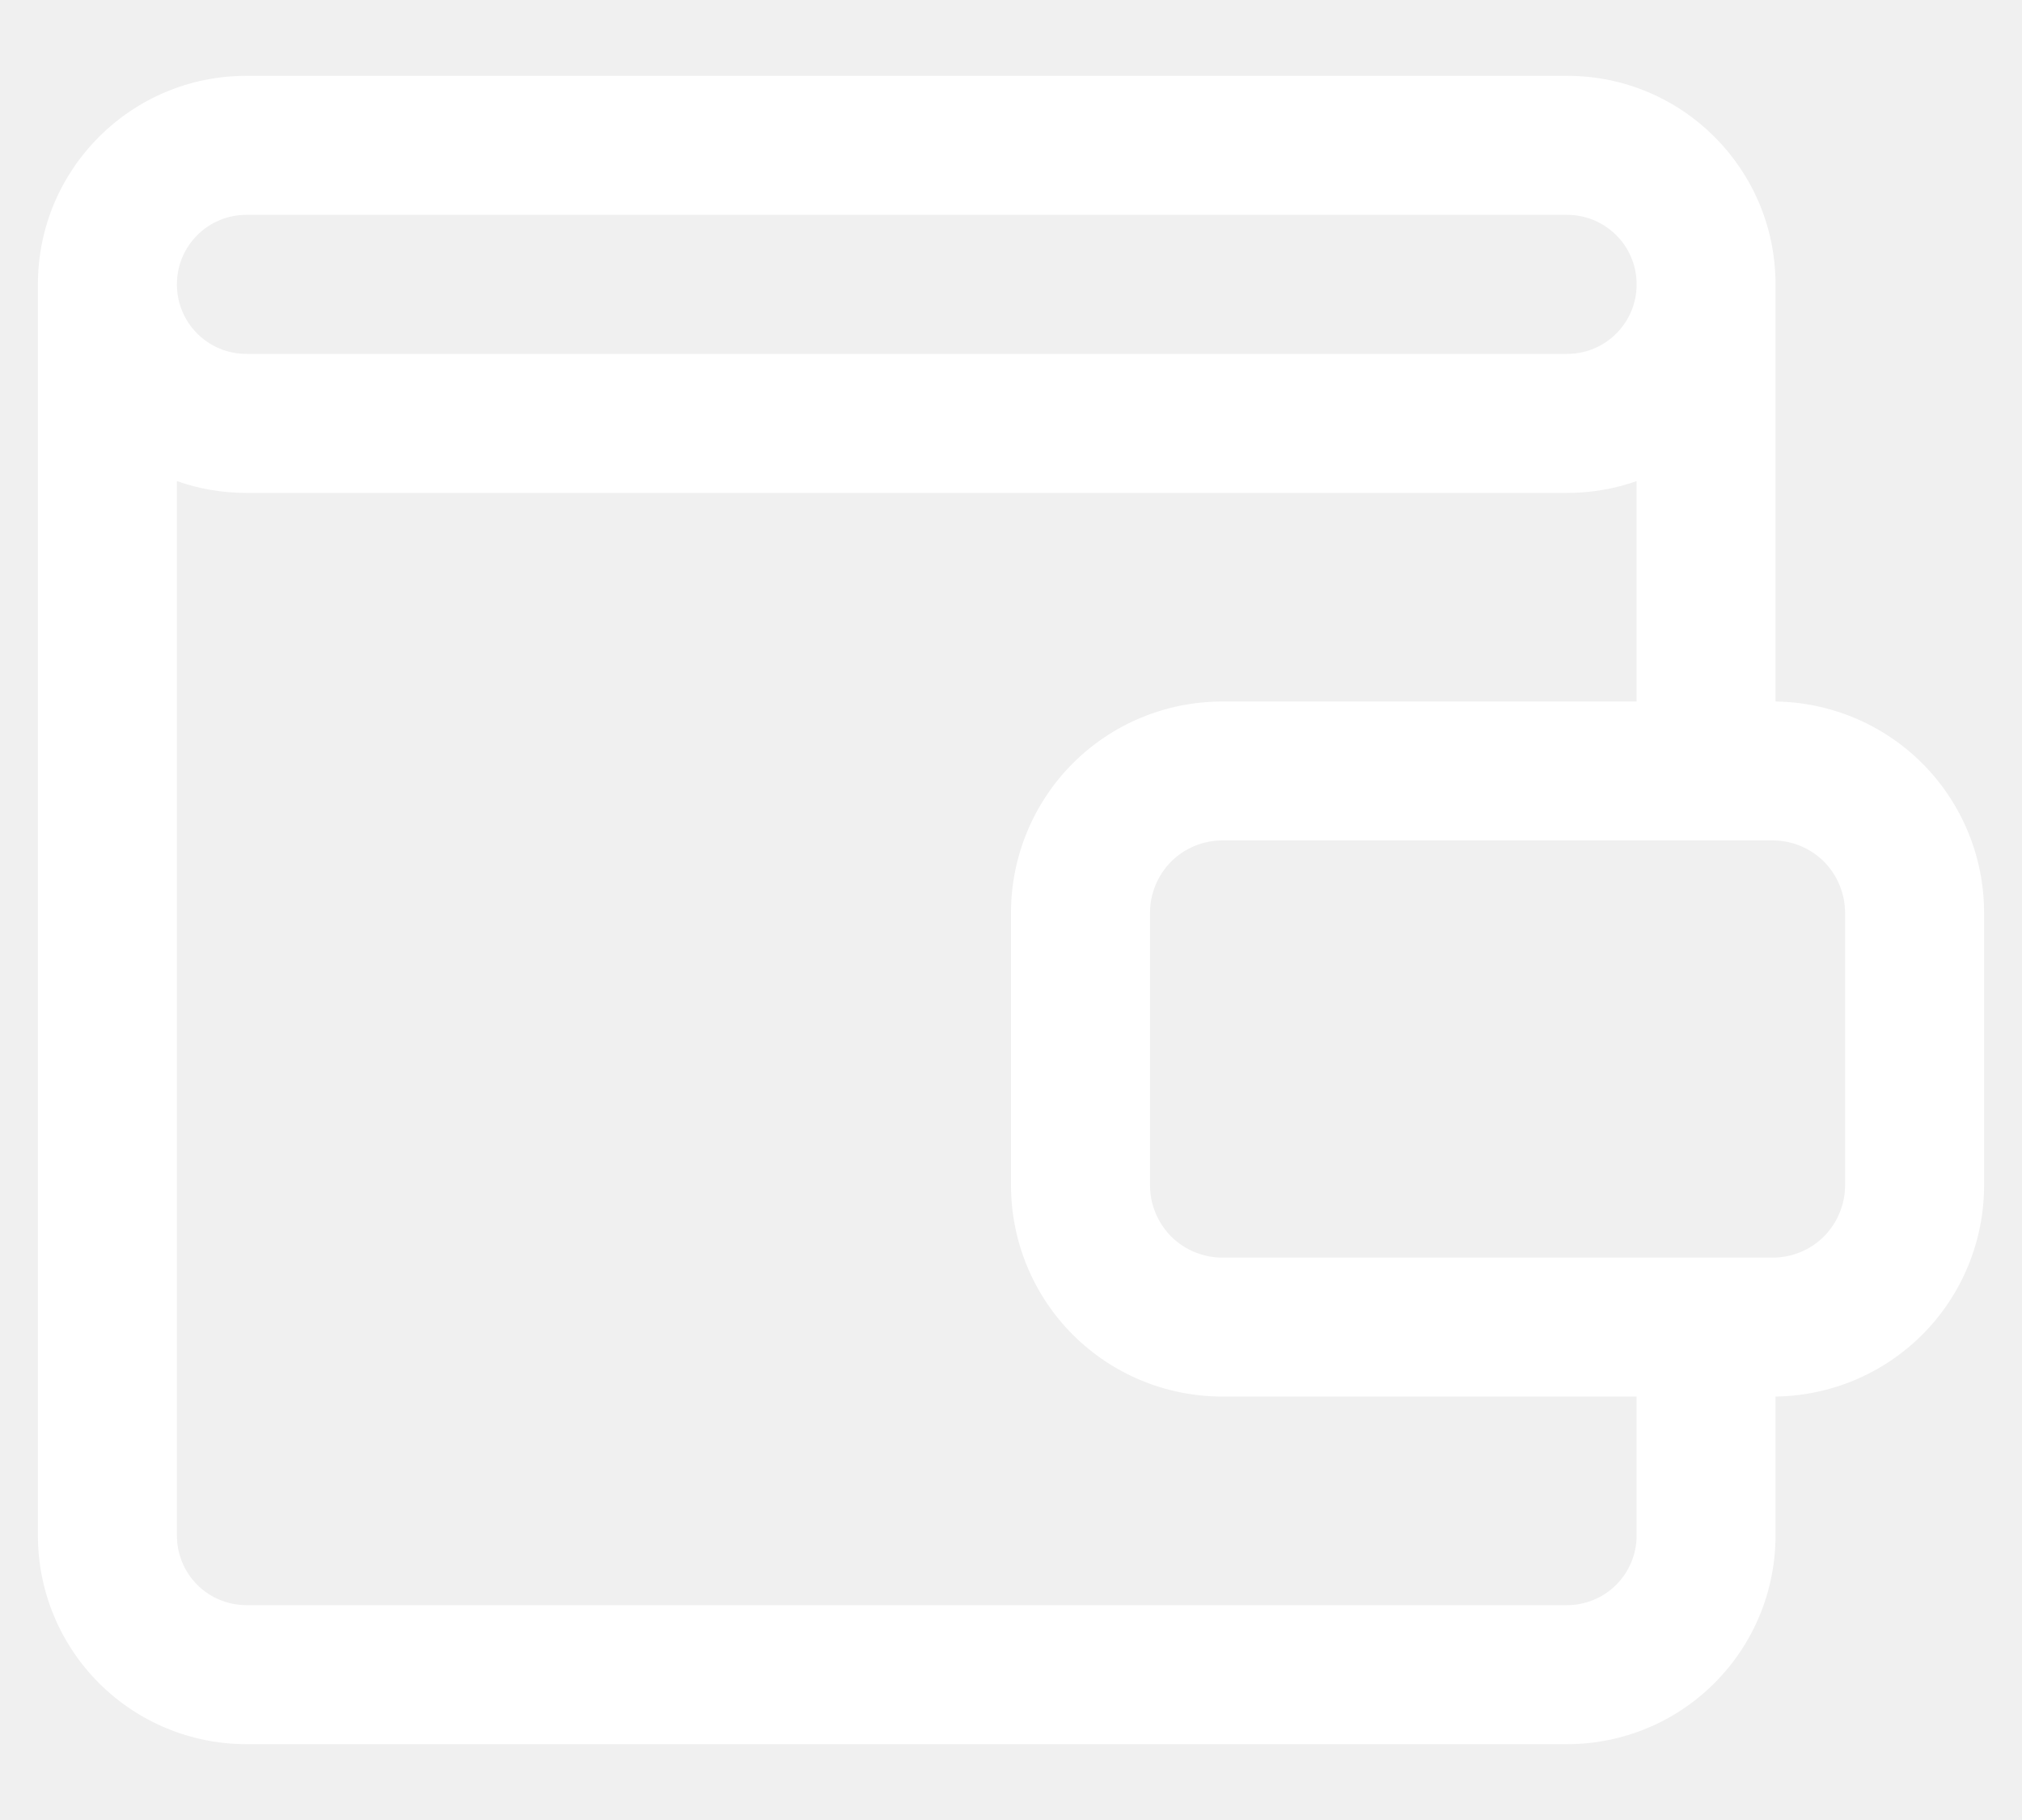
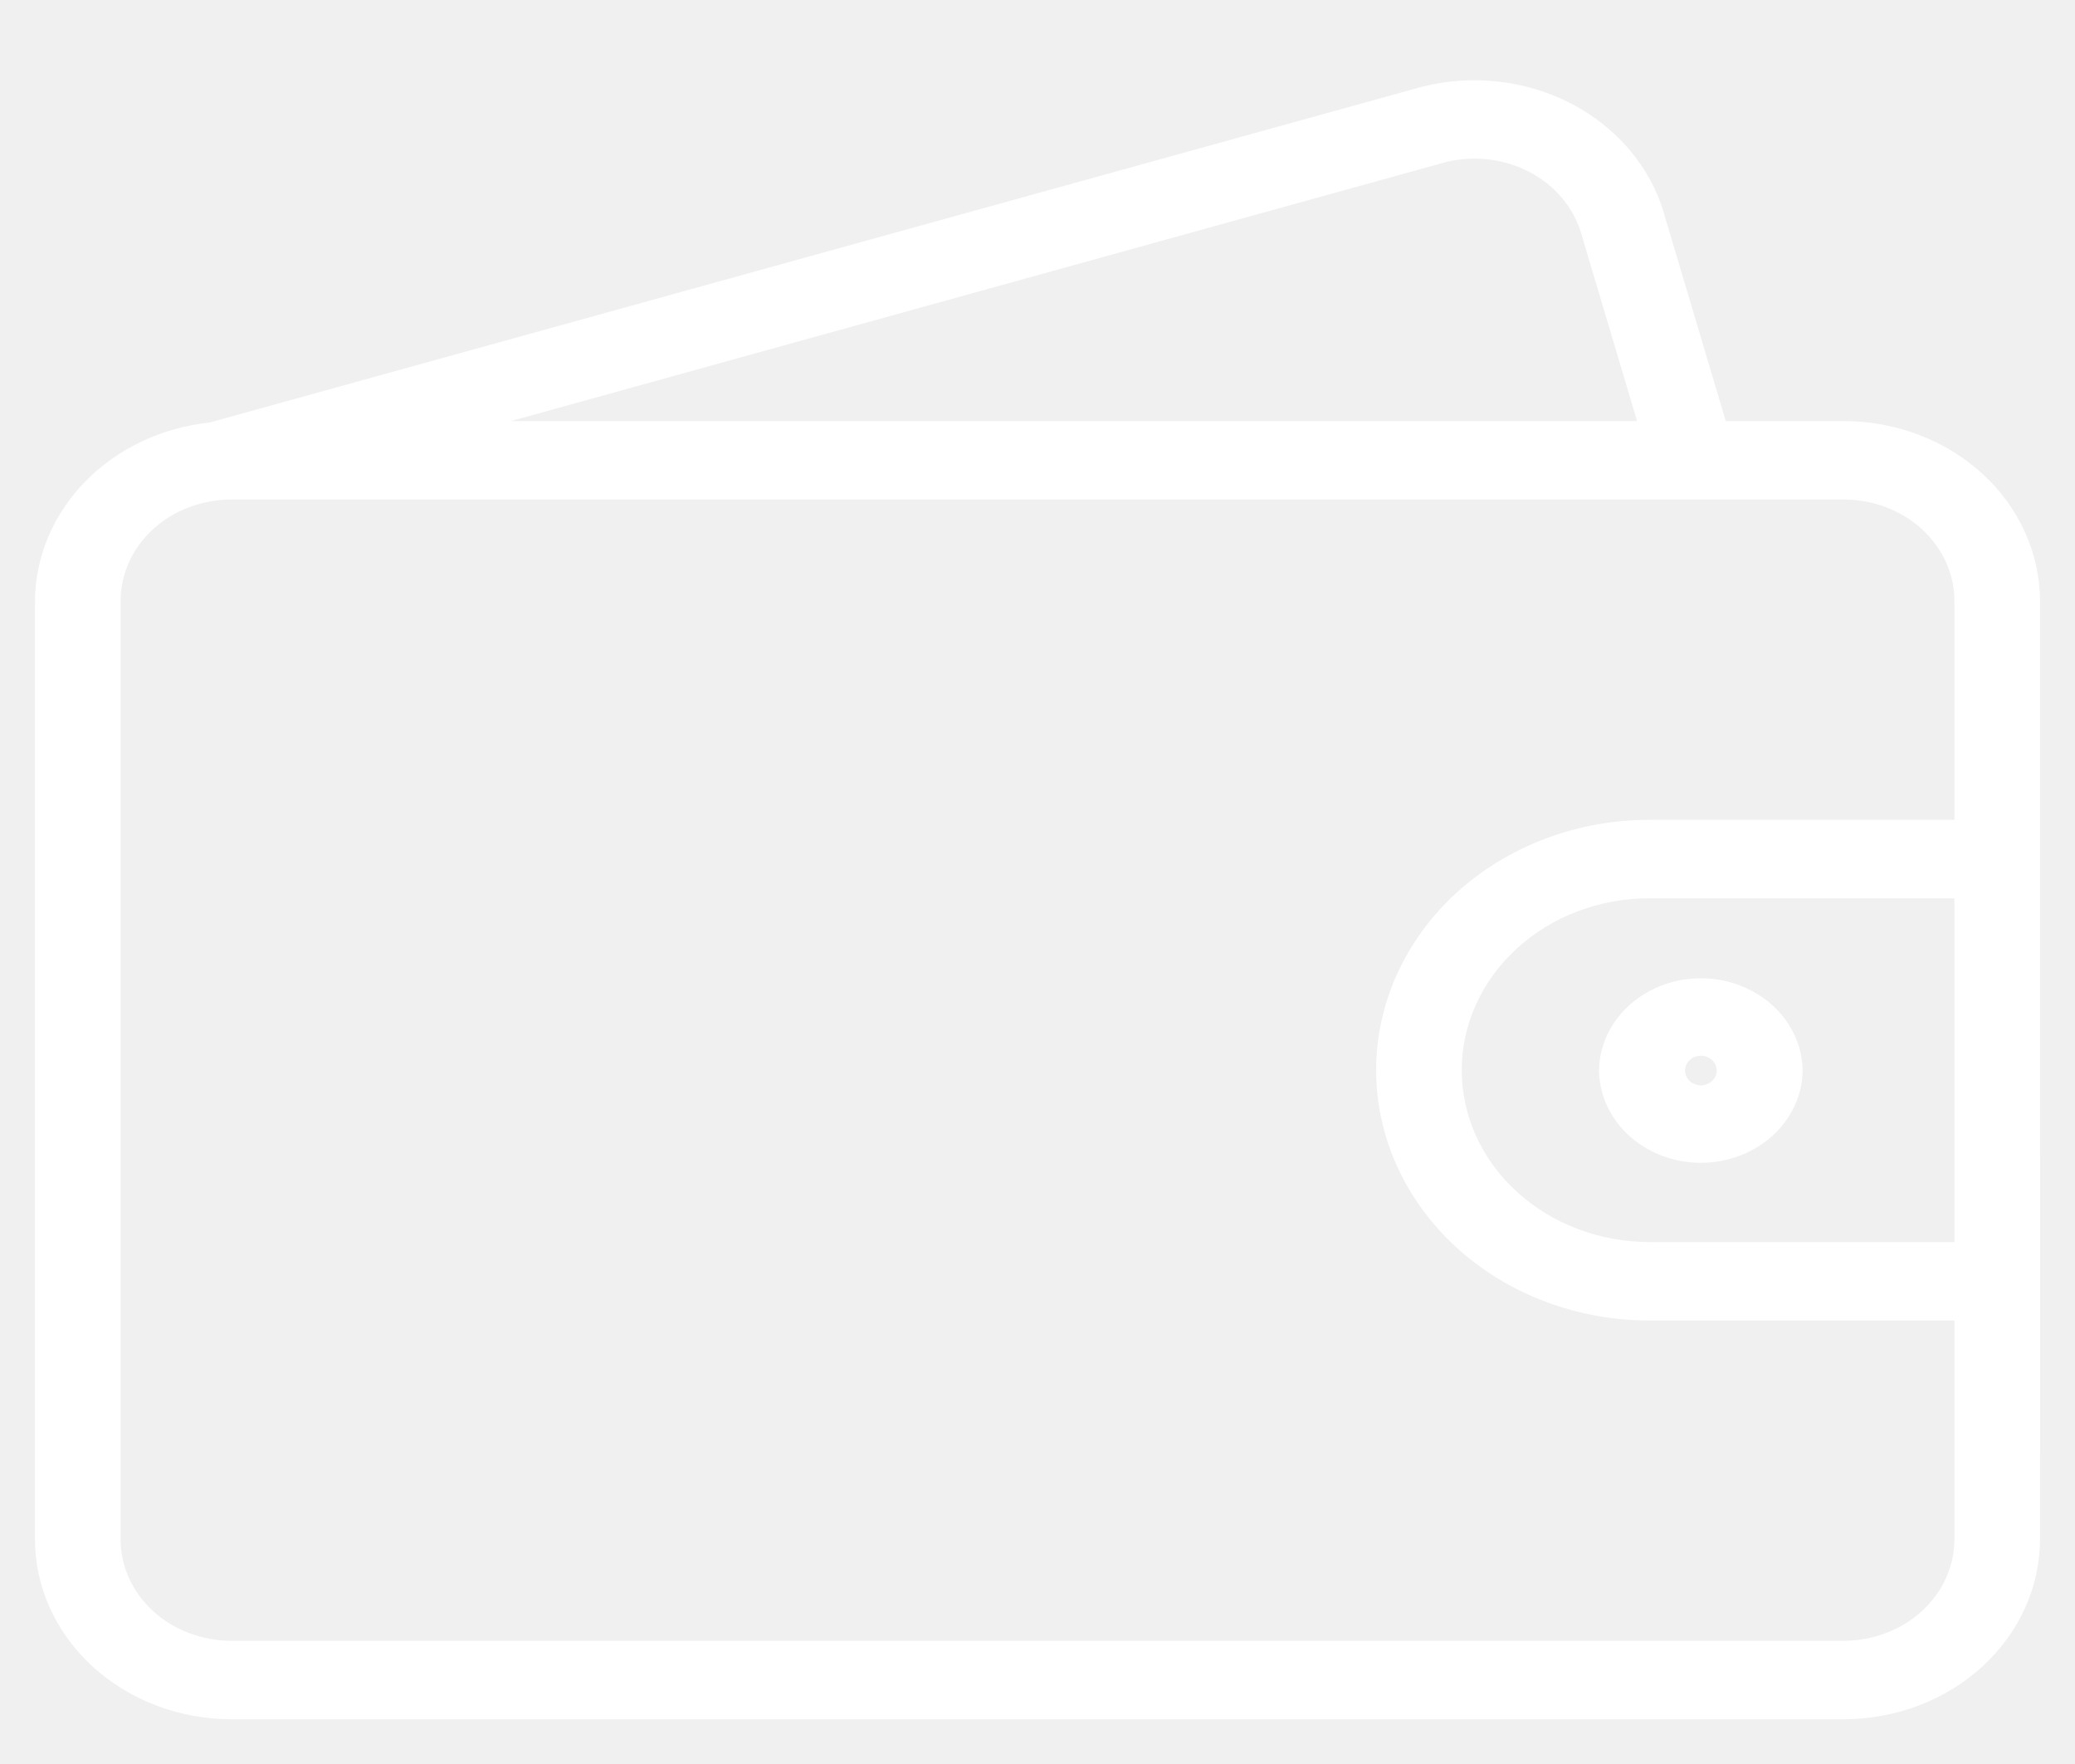
- <svg xmlns="http://www.w3.org/2000/svg" width="20" height="18" viewBox="0 0 20 18" fill="none">
-   <path fill-rule="evenodd" clip-rule="evenodd" d="M0.375 15.188V2.811C0.375 1.673 1.298 0.75 2.436 0.75C5.429 0.75 12.509 0.75 15.501 0.75C16.64 0.75 17.562 1.673 17.562 2.811V6.938C18.107 6.945 18.627 7.164 19.013 7.549C19.405 7.941 19.625 8.473 19.625 9.027V11.723C19.625 12.277 19.405 12.809 19.013 13.201C18.627 13.586 18.107 13.805 17.562 13.812V15.188C17.562 15.735 17.345 16.259 16.958 16.646C16.572 17.033 16.047 17.25 15.5 17.25C12.507 17.25 5.431 17.25 2.438 17.25C1.89 17.25 1.366 17.033 0.979 16.646C0.592 16.259 0.375 15.735 0.375 15.188V15.188ZM16.188 4.758C15.973 4.834 15.742 4.875 15.501 4.875C12.509 4.875 5.429 4.875 2.436 4.875C2.196 4.875 1.964 4.834 1.75 4.758V15.188C1.75 15.37 1.822 15.545 1.951 15.674C2.08 15.803 2.255 15.875 2.438 15.875C5.431 15.875 12.507 15.875 15.5 15.875C15.682 15.875 15.857 15.803 15.986 15.674C16.115 15.545 16.188 15.37 16.188 15.188V13.812H12.09C11.535 13.812 11.004 13.592 10.612 13.201C10.22 12.809 10 12.277 10 11.723V9.027C10 8.473 10.22 7.941 10.612 7.549C11.004 7.157 11.535 6.938 12.09 6.938H16.188V4.758V4.758ZM18.25 9.027V11.723C18.25 11.912 18.174 12.094 18.041 12.229C17.907 12.362 17.725 12.438 17.535 12.438H12.09C11.9 12.438 11.718 12.362 11.584 12.229C11.451 12.094 11.375 11.912 11.375 11.723V9.027C11.375 8.838 11.451 8.656 11.584 8.521C11.718 8.388 11.9 8.312 12.09 8.312H17.535C17.725 8.312 17.907 8.388 18.041 8.521C18.174 8.656 18.25 8.838 18.25 9.027ZM16.188 2.811C16.188 2.432 15.88 2.125 15.501 2.125C12.509 2.125 5.429 2.125 2.436 2.125C2.057 2.125 1.75 2.432 1.75 2.811C1.75 2.812 1.75 2.813 1.75 2.814C1.75 3.193 2.057 3.5 2.436 3.5C5.429 3.5 12.509 3.5 15.501 3.5C15.88 3.5 16.188 3.193 16.188 2.814V2.811Z" fill="white" />
+ <svg xmlns="http://www.w3.org/2000/svg" width="20" height="17" viewBox="0 0 20 17" fill="none">
+   <path d="M17.77 4.058H16.634L16.036 2.05H16.037C15.904 1.605 15.583 1.227 15.145 0.999C14.707 0.772 14.188 0.713 13.703 0.837L2.02 4.072C1.558 4.121 1.132 4.323 0.822 4.64C0.512 4.957 0.34 5.367 0.337 5.792V14.834C0.337 15.294 0.537 15.735 0.892 16.06C1.247 16.385 1.728 16.568 2.23 16.569H17.77C18.272 16.568 18.753 16.385 19.108 16.06C19.462 15.735 19.662 15.294 19.663 14.834C19.665 12.24 19.661 8.376 19.663 5.792C19.662 5.332 19.462 4.891 19.108 4.566C18.753 4.241 18.272 4.058 17.77 4.058L17.77 4.058ZM13.932 1.563V1.563C14.204 1.495 14.495 1.529 14.741 1.657C14.986 1.785 15.166 1.998 15.24 2.248L15.779 4.058H4.924L13.932 1.563ZM17.77 15.813H2.23C1.947 15.812 1.675 15.709 1.475 15.526C1.275 15.342 1.162 15.094 1.162 14.834V5.792C1.162 5.533 1.275 5.284 1.475 5.1C1.675 4.917 1.947 4.814 2.23 4.814H17.77C18.053 4.814 18.325 4.917 18.525 5.1C18.725 5.284 18.838 5.533 18.838 5.792V7.901H15.9C15.201 7.9 14.531 8.154 14.036 8.606C13.542 9.059 13.264 9.673 13.264 10.313C13.264 10.953 13.542 11.568 14.036 12.02C14.531 12.473 15.201 12.726 15.9 12.726H18.838V14.834L18.838 14.834C18.837 15.094 18.725 15.342 18.525 15.526C18.325 15.709 18.053 15.812 17.77 15.813L17.77 15.813ZM18.838 11.97L15.9 11.97C15.42 11.97 14.96 11.796 14.62 11.485C14.28 11.175 14.089 10.753 14.089 10.313C14.089 9.873 14.28 9.452 14.62 9.141C14.96 8.83 15.42 8.656 15.9 8.657H18.838L18.838 11.97ZM15.412 10.317H15.412C15.416 10.636 15.604 10.929 15.906 11.087C16.208 11.246 16.579 11.246 16.881 11.087C17.183 10.929 17.371 10.636 17.375 10.317C17.371 9.998 17.183 9.705 16.881 9.547C16.579 9.388 16.208 9.388 15.906 9.547C15.604 9.705 15.416 9.998 15.412 10.317H15.412ZM16.394 10.174C16.479 10.175 16.547 10.239 16.547 10.317C16.547 10.395 16.479 10.458 16.394 10.46C16.309 10.458 16.241 10.395 16.241 10.317C16.241 10.239 16.309 10.175 16.394 10.174Z" fill="white" />
</svg>
